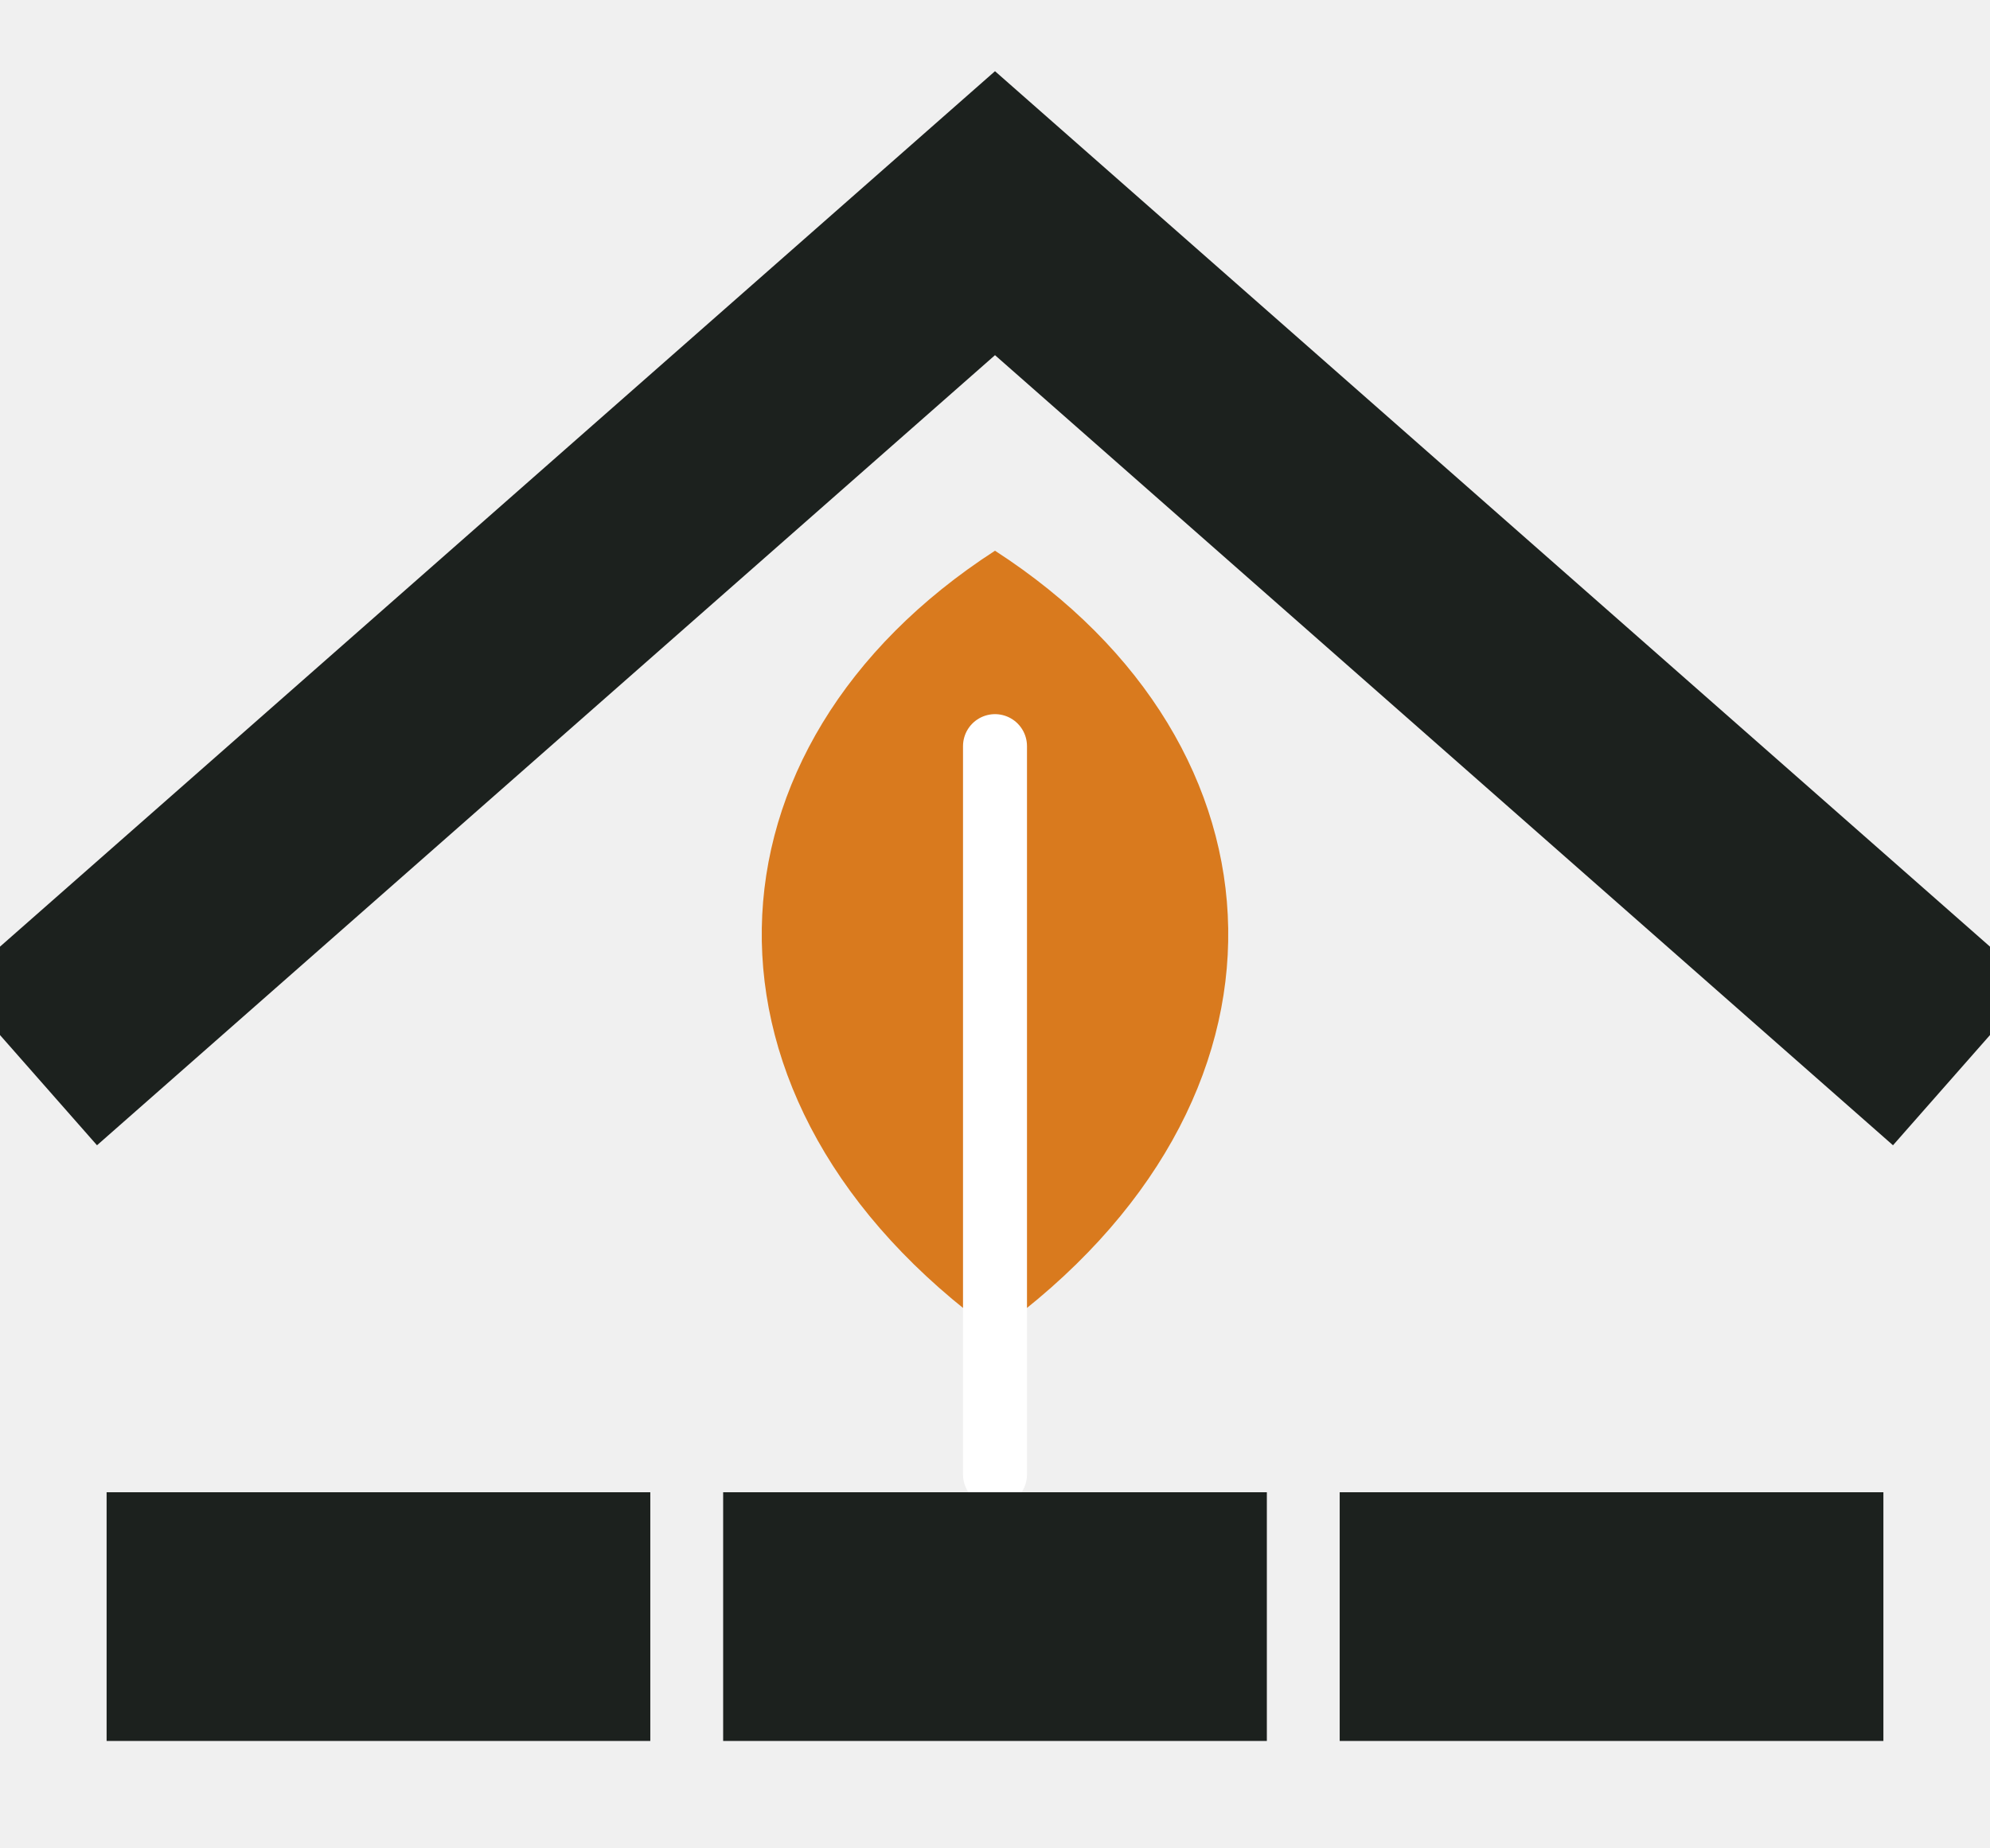
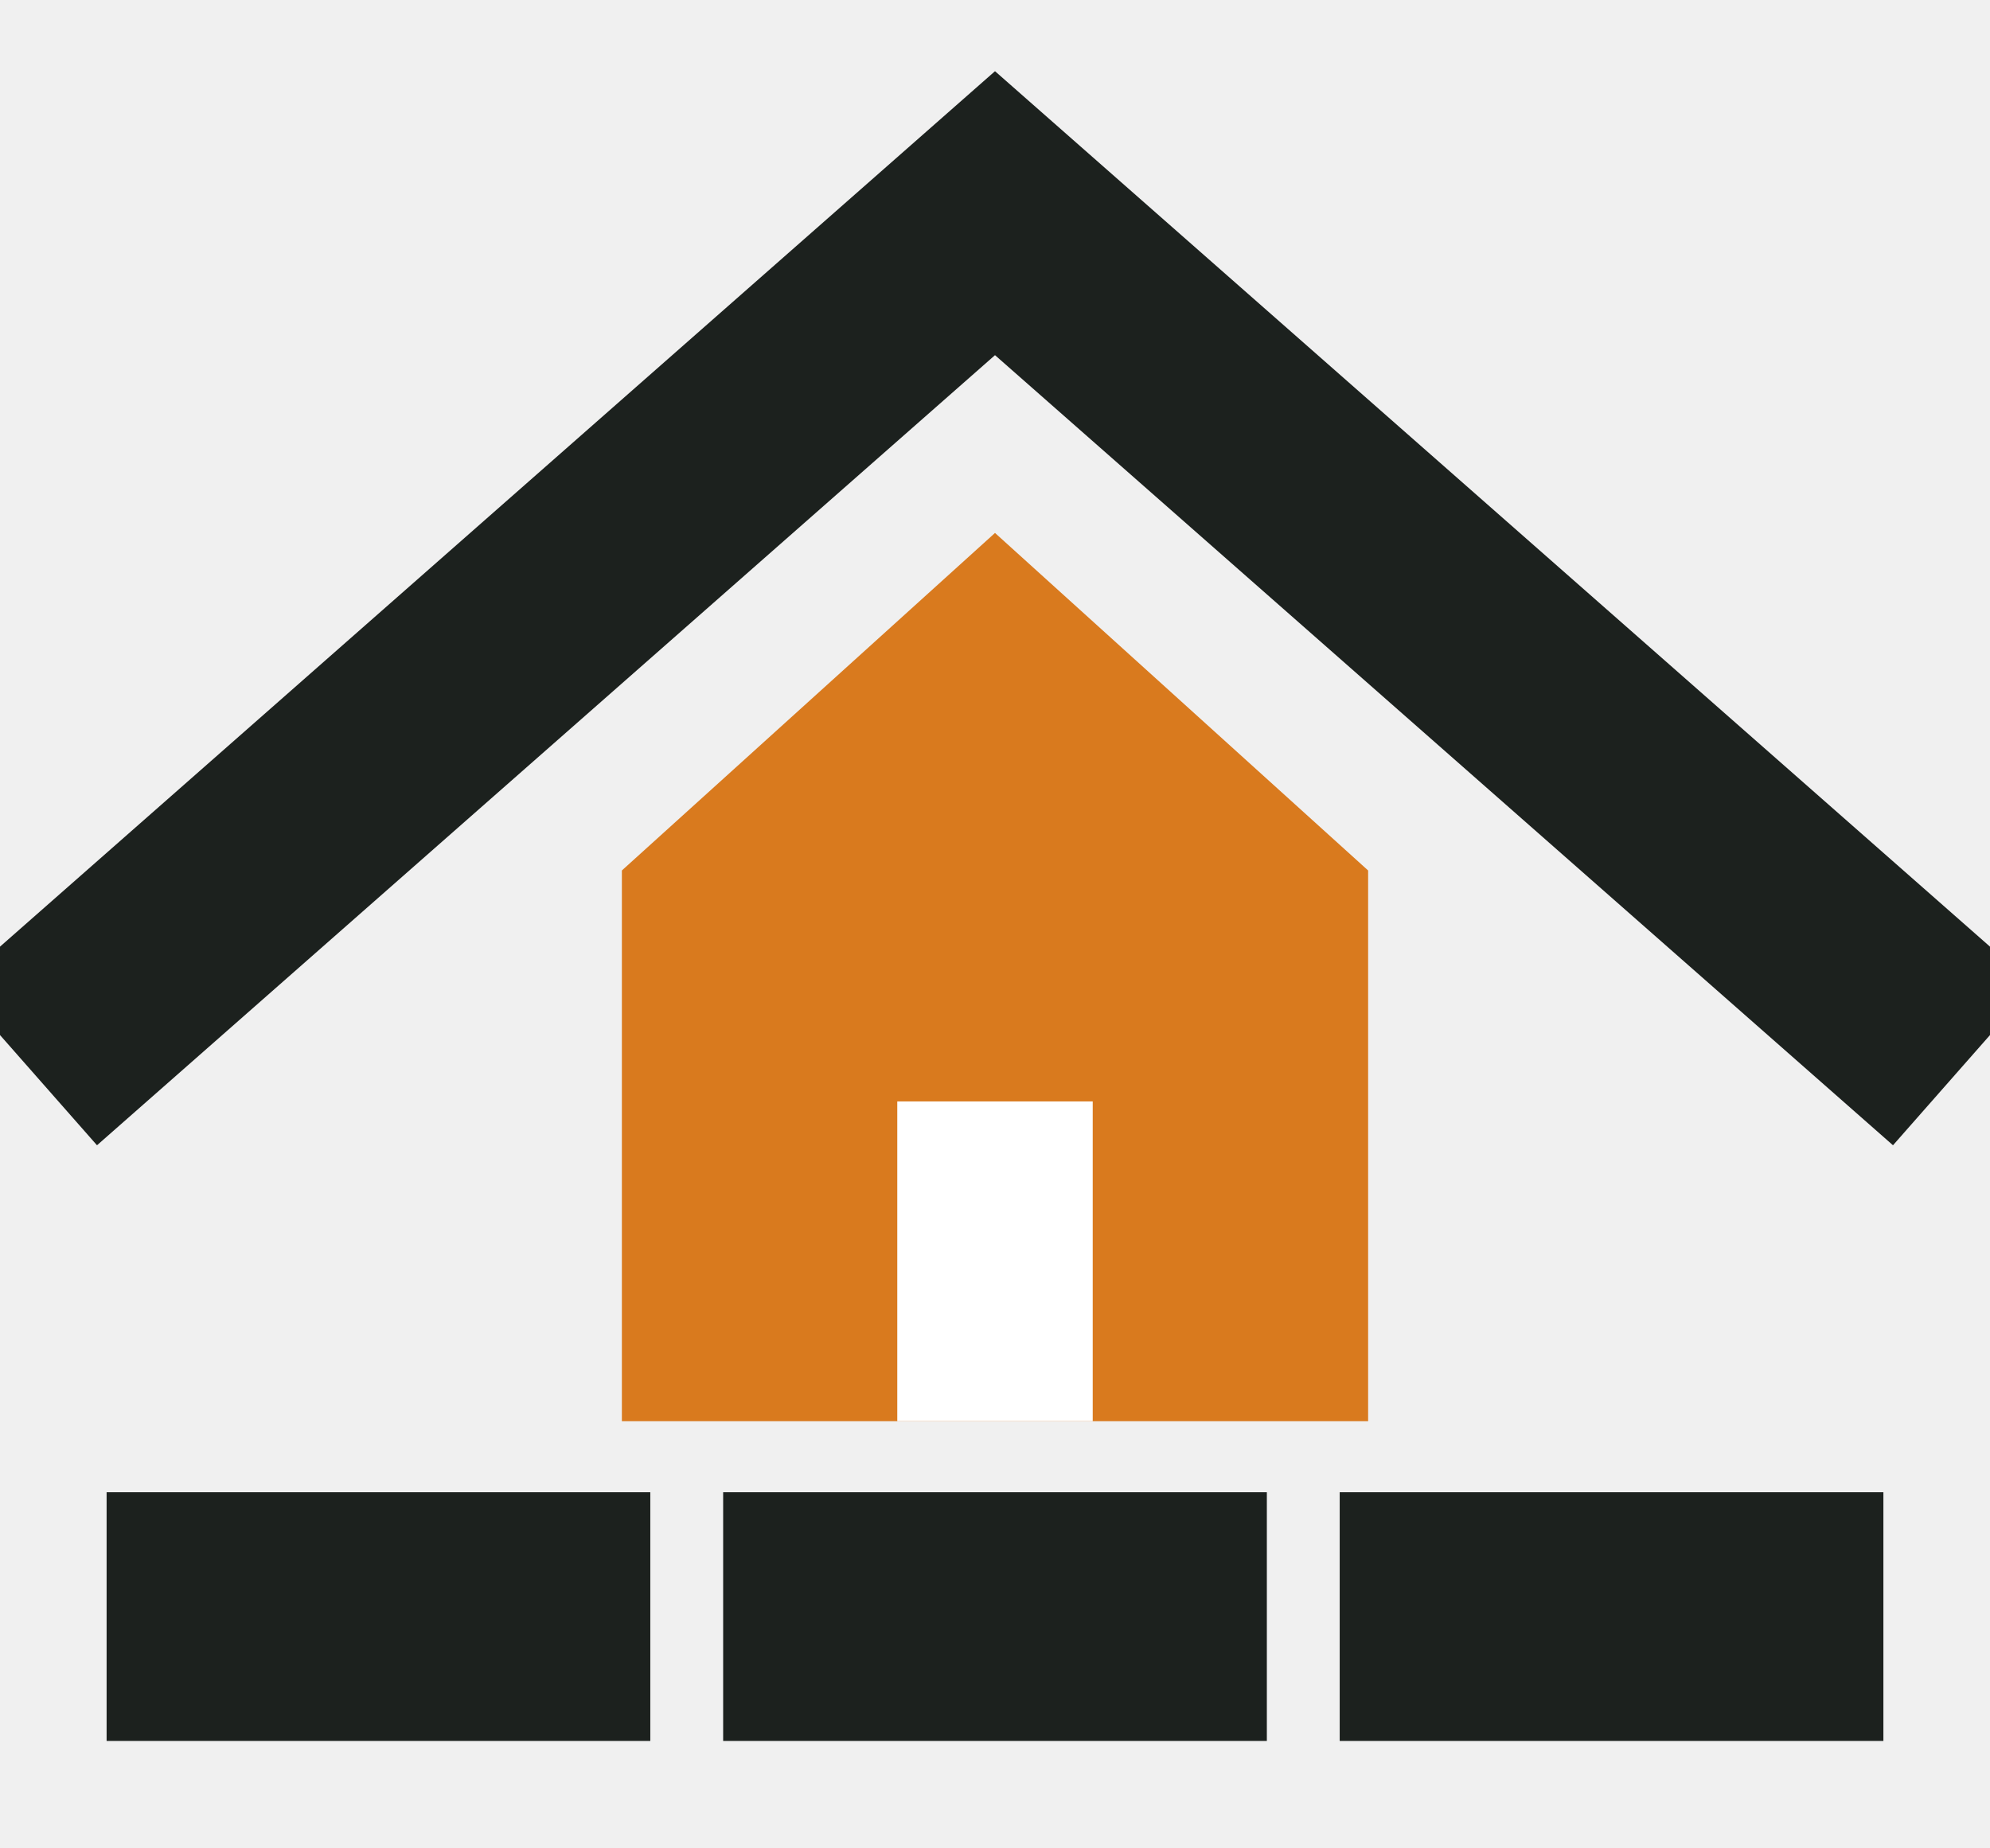
<svg xmlns="http://www.w3.org/2000/svg" viewBox="4 6 56 52" fill="none" role="img" aria-label="Sandhu Construction and Landscape">
  <path d="M7 34 L32 12 L57 34" fill="none" stroke="#1C211E" stroke-width="6" stroke-linejoin="miter" stroke-linecap="square" />
-   <path d="M32 21.5 C40.5 27 41 37 32 43.5 C23 37 23.5 27 32 21.5 Z" fill="#D97A1E" />
-   <path d="M32 27 V47.5" stroke="#FFFFFF" stroke-width="1.8" stroke-linecap="round" />
+   <path d="M32 21 L42.5 30.5 V46 H21.5 V30.5 Z" fill="#D97A1E" />
+   <rect x="29.25" y="37" width="5.5" height="9" fill="#FFFFFF" />
  <rect x="7" y="48" width="15.3" height="7" fill="#1C211E" />
  <rect x="24.35" y="48" width="15.3" height="7" fill="#1C211E" />
  <rect x="41.7" y="48" width="15.3" height="7" fill="#1C211E" />
</svg>
